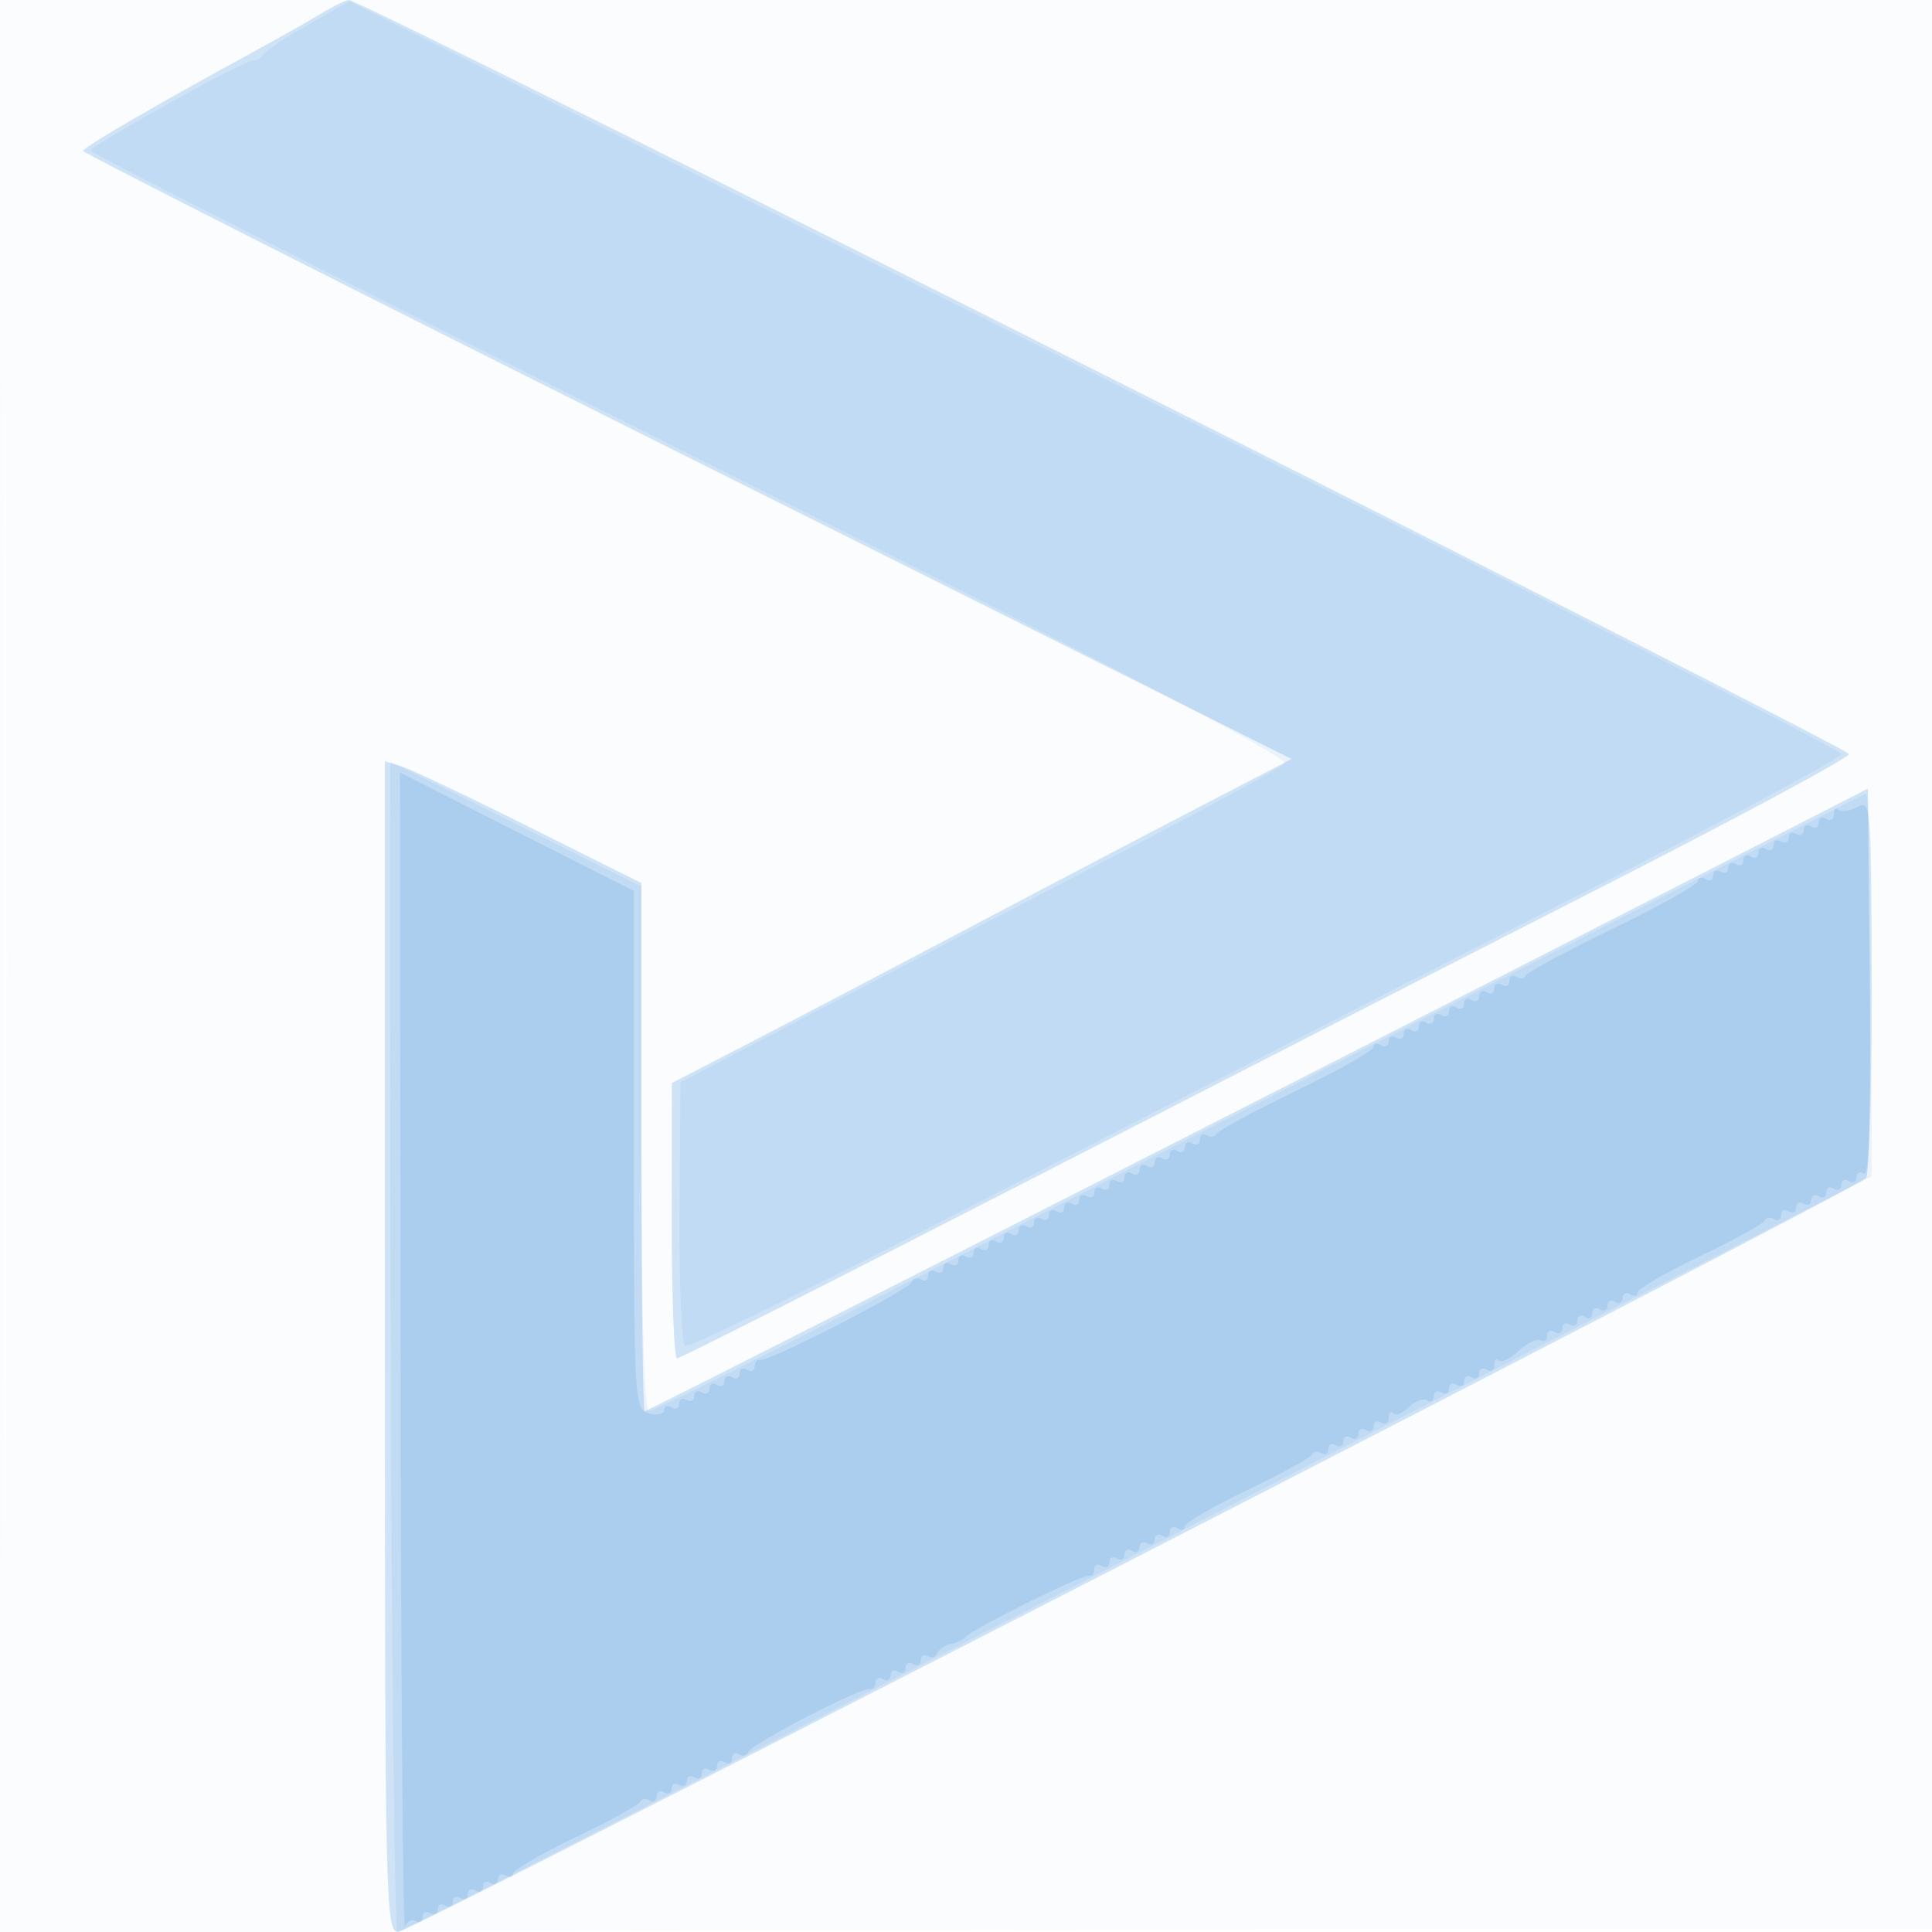
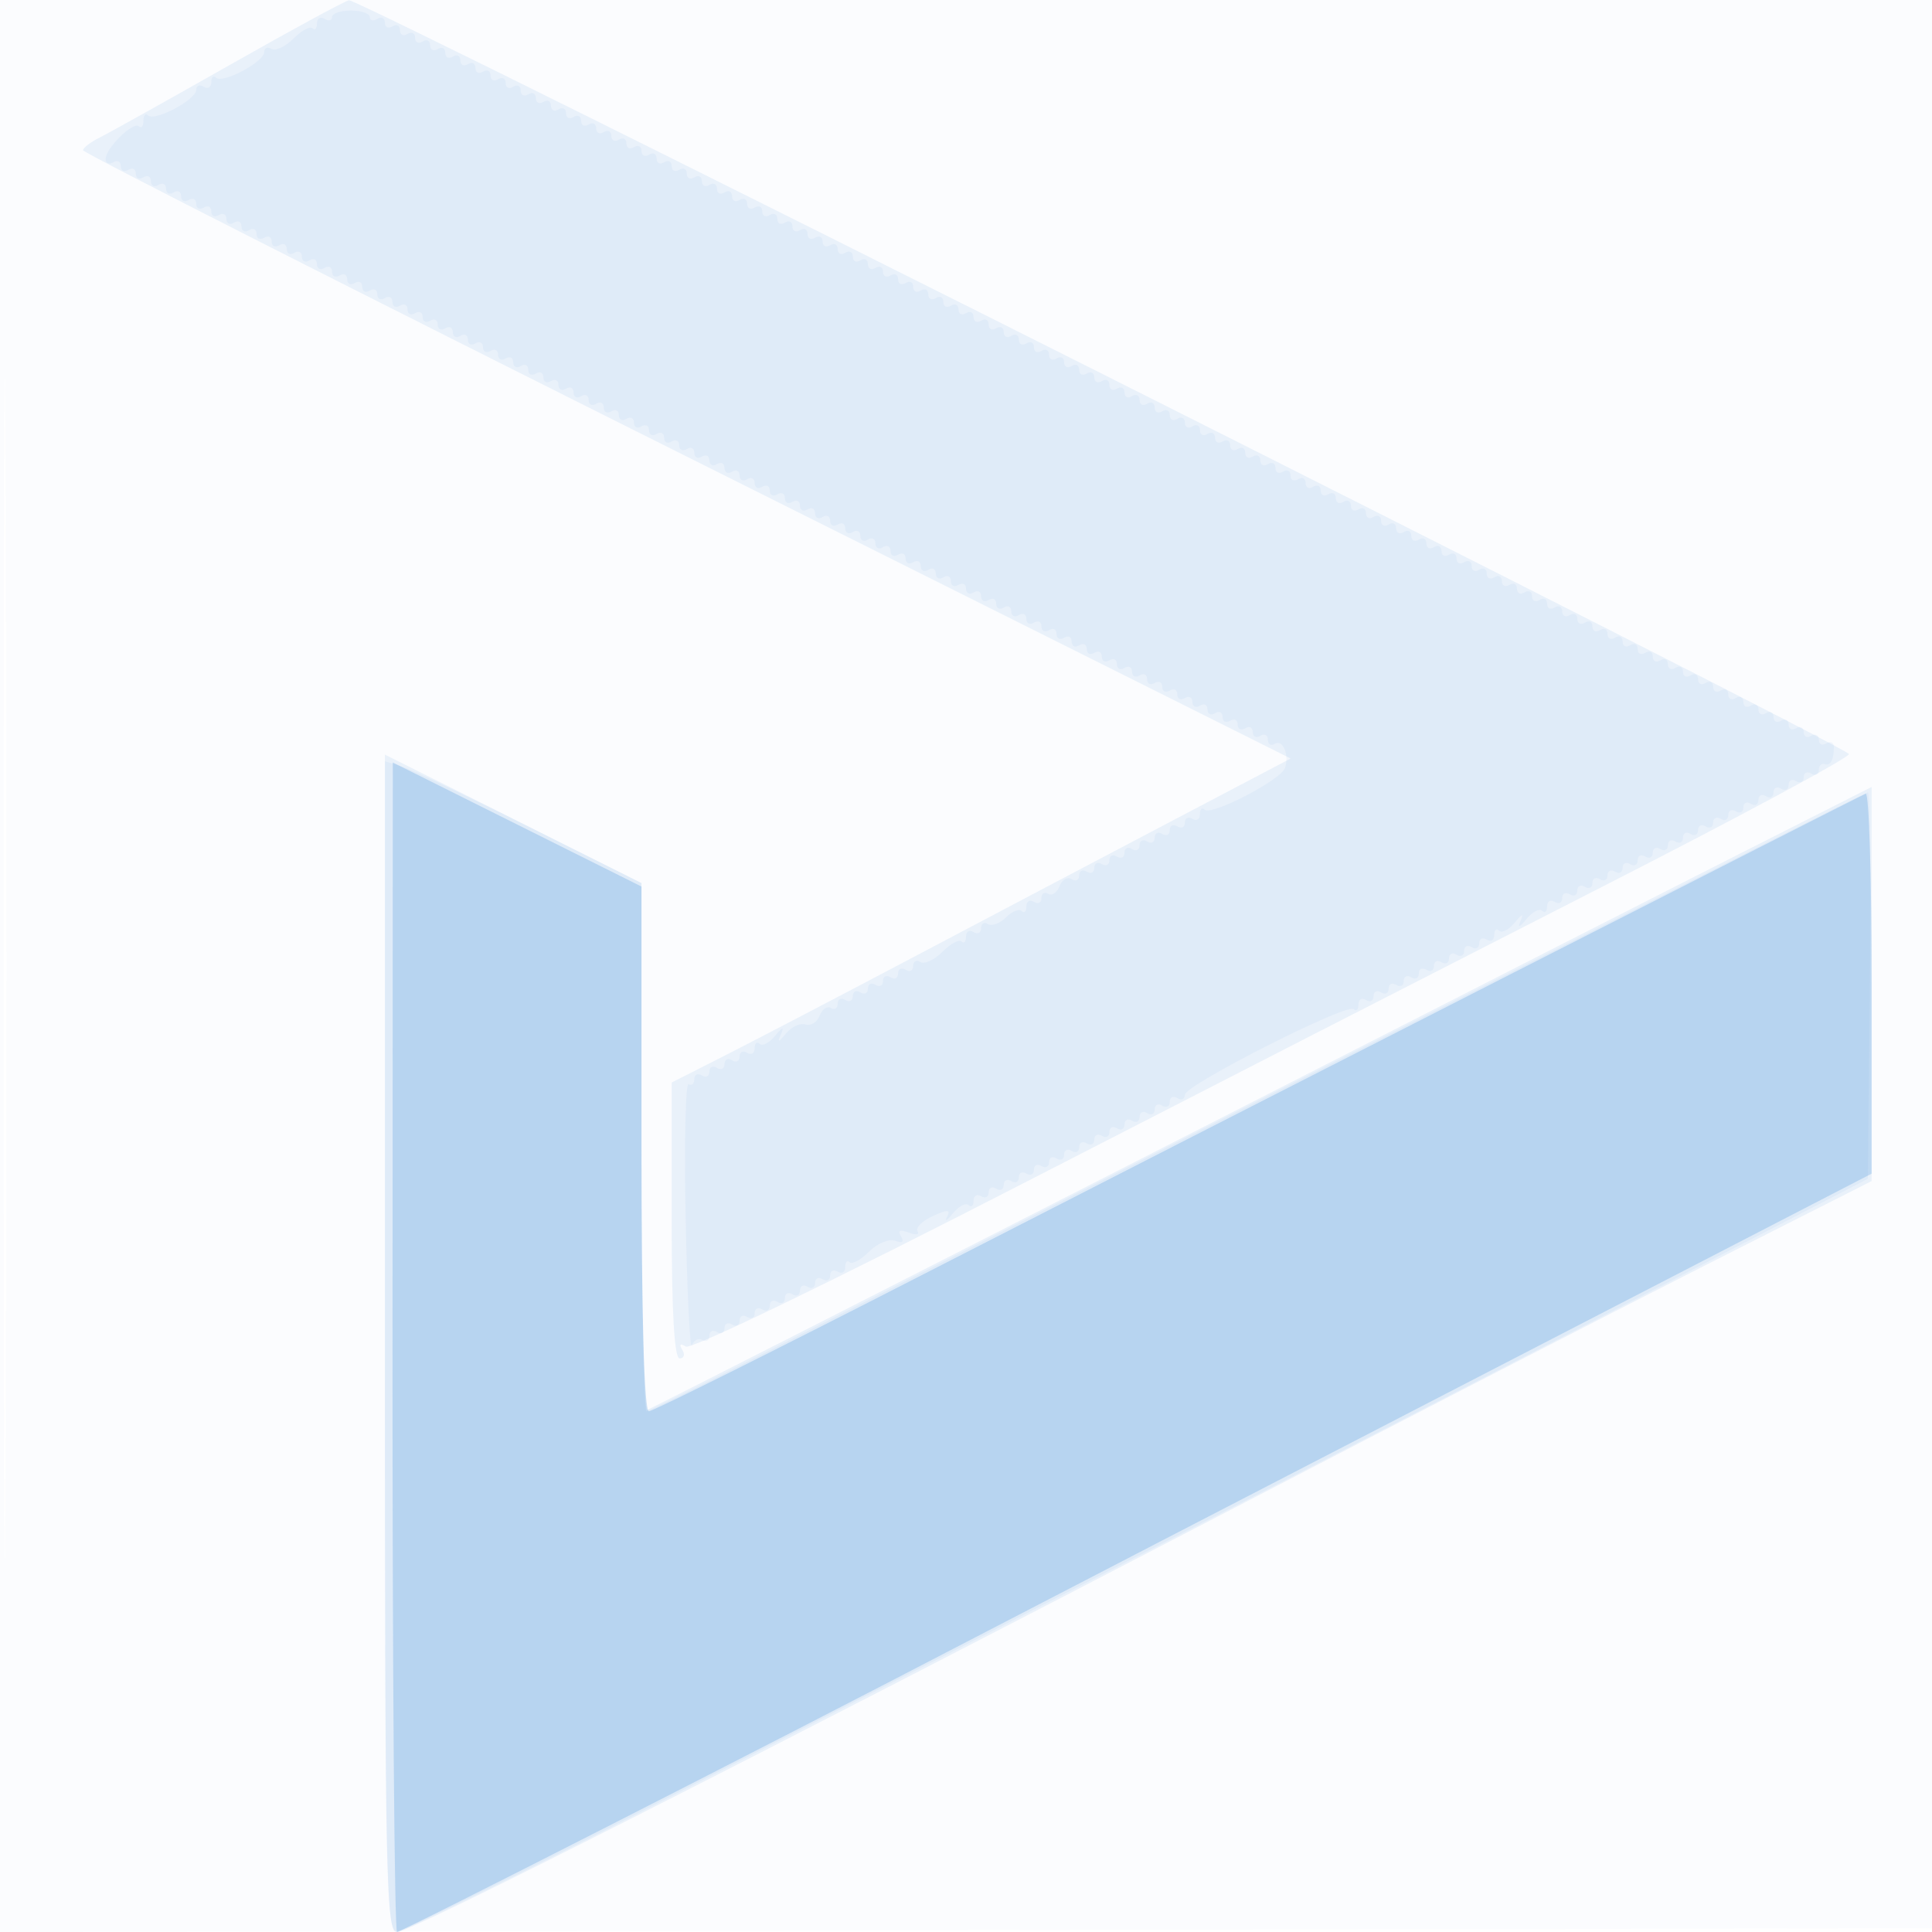
<svg xmlns="http://www.w3.org/2000/svg" width="256" height="256">
  <path fill-opacity=".016" d="M0 128.004v128.004l128.25-.254 128.25-.254.254-127.75L257.008 0H0v128.004m.485.496c0 70.4.119 99.053.265 63.672.146-35.38.146-92.98 0-128C.604 29.153.485 58.1.485 128.5" fill="#1976D2" fill-rule="evenodd" />
-   <path fill-opacity=".195" d="M42.5 1.825c-1.65 1-5.7 3.289-9 5.087-12.808 6.977-22.487 12.61-22.493 13.091-.004.276 36.026 18.518 80.067 40.536l80.073 40.033-12.214 6.34c-6.718 3.486-20.838 10.895-31.377 16.464-10.54 5.568-23.521 12.374-28.847 15.124l-9.684 5-.013 18.25c-.006 10.037.305 18.25.693 18.25.388 0 20.75-10.298 45.25-22.885 24.5-12.587 59.282-30.401 77.295-39.585 18.012-9.185 32.75-17.111 32.75-17.614C245 99.069 47.921-.005 46.252.004c-.414.002-2.102.822-3.752 1.821M51 178.433c0 73.209.098 77.567 1.75 77.561 1.582-.006 192.7-98.154 194.517-99.894.422-.404.647-12.179.5-26.167L247.5 104.5 224 116.526C164.256 147.099 85.793 187 85.417 187c-.23 0-.417-15.747-.417-34.994v-34.993l-14.75-7.373c-8.112-4.055-15.763-7.688-17-8.074l-2.25-.701v77.568" fill="#1976D2" fill-rule="evenodd" />
-   <path fill-opacity=".074" d="M40.905 3.221c-2.973 1.688-5.68 3.492-6.017 4.009-.336.518-.92.864-1.297.77C32.718 7.782 12 19.281 12 19.983c0 .288 35.835 18.439 79.634 40.336 56.322 28.158 79.322 40.125 78.569 40.878-.586.586-10.694 6.068-22.463 12.184a24745.042 24745.042 0 00-39.486 20.569l-18.089 9.451-.119 17.218c-.066 9.469.265 17.455.735 17.746.47.29 17.924-8.257 38.787-18.993a27403.654 27403.654 0 0176.182-39.024C226.787 109.622 244 100.431 244 99.924c0-.507-44.48-23.163-98.845-50.347L46.309.153l-5.404 3.068M51.762 178.5c.144 42.625.544 77.5.889 77.5.576 0 46.932-23.734 113.849-58.289 14.85-7.668 39.262-20.221 54.25-27.894L248 155.864v-25.515c0-14.034-.352-25.366-.783-25.182-1.3.553-86.256 43.883-124.484 63.489C103.061 178.745 86.524 187 85.983 187c-.625 0-.983-12.652-.983-34.764v-34.764l-16.508-8.236c-9.079-4.53-16.617-8.236-16.75-8.236-.133 0-.124 34.875.02 77.5" fill="#1976D2" fill-rule="evenodd" />
-   <path fill-opacity=".129" d="M53.079 179.436c.043 42.385.307 76.499.585 75.808.279-.691.918-1.002 1.421-.691.503.311.915.062.915-.553s.45-.84 1-.5c.55.34 1 .115 1-.5s.45-.84 1-.5c.55.34 1 .115 1-.5s.45-.84 1-.5c.55.34 1 .115 1-.5s.45-.84 1-.5c.55.34 1 .115 1-.5s.45-.84 1-.5c.55.34 1 .115 1-.5s.45-.84 1-.5c.55.34 1 .232 1-.241 0-.472 3.713-2.636 8.25-4.809 4.537-2.172 8.401-4.29 8.585-4.706.185-.416.747-.502 1.25-.191s.915.062.915-.553.45-.84 1-.5c.55.34 1 .115 1-.5s.45-.84 1-.5c.55.34 1 .115 1-.5s.45-.84 1-.5c.55.34 1 .115 1-.5s.45-.84 1-.5c.55.34 1 .115 1-.5s.45-.84 1-.5c.55.34 1 .115 1-.5s.412-.864.915-.553c.503.311 1.065.168 1.25-.318.399-1.051 15.003-8.612 16.085-8.327.412.109.75-.279.75-.861s.45-.781 1-.441 1 .115 1-.5.45-.84 1-.5c.55.34 1 .115 1-.5s.45-.84 1-.5c.55.34 1 .115 1-.5s.412-.864.915-.553c.503.311 1.065.146 1.25-.366.184-.512 1.01-1.077 1.835-1.256.825-.179 1.725-.605 2-.948.824-1.026 15.439-8.288 16.25-8.075.412.109.75-.279.75-.861s.45-.781 1-.441 1 .115 1-.5.45-.84 1-.5c.55.34 1 .115 1-.5s.45-.84 1-.5c.55.34 1 .115 1-.5s.45-.84 1-.5c.55.34 1 .115 1-.5s.45-.84 1-.5c.55.34 1 .115 1-.5s.45-.84 1-.5c.55.34 1 .232 1-.241 0-.472 3.713-2.636 8.25-4.809 4.537-2.172 8.401-4.29 8.585-4.706.185-.416.747-.502 1.25-.191s.915.062.915-.553.45-.84 1-.5c.55.34 1 .115 1-.5s.45-.84 1-.5c.55.34 1 .115 1-.5s.45-.84 1-.5c.55.34 1 .115 1-.5s.45-.84 1-.5c.55.34 1 .066 1-.608 0-.674.279-.947.619-.606.341.34 1.277-.039 2.081-.843.804-.804 1.875-1.206 2.381-.893.505.312.919.065.919-.55s.45-.84 1-.5c.55.34 1 .115 1-.5s.45-.84 1-.5c.55.34 1 .115 1-.5s.45-.84 1-.5c.55.34 1 .115 1-.5s.45-.84 1-.5c.55.34 1 .066 1-.608 0-.674.273-.952.606-.619.334.334 1.527-.251 2.652-1.299 1.125-1.047 2.427-1.669 2.893-1.38.467.288.849.021.849-.594s.45-.84 1-.5c.55.34 1 .115 1-.5s.45-.84 1-.5c.55.34 1 .115 1-.5s.45-.84 1-.5c.55.34 1 .115 1-.5s.45-.84 1-.5c.55.34 1 .115 1-.5s.45-.84 1-.5c.55.34 1 .115 1-.5s.45-.84 1-.5c.55.34 1 .232 1-.241 0-.472 3.713-2.636 8.25-4.809 4.537-2.172 8.401-4.29 8.585-4.706.185-.416.747-.502 1.25-.191s.915.062.915-.553.45-.84 1-.5c.55.34 1 .115 1-.5s.45-.84 1-.5c.55.34 1 .115 1-.5s.45-.84 1-.5c.55.34 1 .115 1-.5s.45-.84 1-.5c.55.34 1 .115 1-.5s.45-.84 1-.5c.55.34 1 .115 1-.5s.45-.84 1-.5c.657.406 1-8.001 1-24.476 0-24.196-.067-25.059-1.869-24.094-1.027.55-2.152.715-2.5.368-.347-.347-.631-.08-.631.594 0 .674-.45.948-1 .608-.55-.34-1-.115-1 .5s-.45.84-1 .5c-.55-.34-1-.115-1 .5s-.45.84-1 .5c-.55-.34-1-.115-1 .5s-.45.84-1 .5c-.55-.34-1-.115-1 .5s-.45.84-1 .5c-.55-.34-1-.115-1 .5s-.45.84-1 .5c-.55-.34-1-.115-1 .5s-.45.84-1 .5c-.55-.34-1-.115-1 .5s-.45.84-1 .5c-.55-.34-1-.115-1 .5s-.45.84-1 .5c-.55-.34-1-.238-1 .227 0 .465-5.062 3.304-11.25 6.309-6.187 3.005-11.401 5.804-11.585 6.22-.185.416-.747.502-1.25.191s-.915-.062-.915.553-.45.84-1 .5c-.55-.34-1-.115-1 .5s-.45.84-1 .5c-.55-.34-1-.115-1 .5s-.45.84-1 .5c-.55-.34-1-.115-1 .5s-.45.84-1 .5c-.55-.34-1-.115-1 .5s-.45.84-1 .5c-.55-.34-1-.115-1 .5s-.45.84-1 .5c-.55-.34-1-.115-1 .5s-.45.84-1 .5c-.55-.34-1-.115-1 .5s-.45.84-1 .5c-.55-.34-1-.115-1 .5s-.45.84-1 .5c-.55-.34-1-.236-1 .231 0 .467-4.613 3.081-10.25 5.809s-10.401 5.3-10.585 5.716c-.185.416-.747.502-1.25.191s-.915-.062-.915.553-.45.84-1 .5c-.55-.34-1-.115-1 .5s-.45.84-1 .5c-.55-.34-1-.115-1 .5s-.45.84-1 .5c-.55-.34-1-.115-1 .5s-.45.84-1 .5c-.55-.34-1-.115-1 .5s-.45.84-1 .5c-.55-.34-1-.115-1 .5s-.45.84-1 .5c-.55-.34-1-.115-1 .5s-.45.84-1 .5c-.55-.34-1-.115-1 .5s-.45.84-1 .5c-.55-.34-1-.115-1 .5s-.45.84-1 .5c-.55-.34-1-.115-1 .5s-.45.84-1 .5c-.55-.34-1-.115-1 .5s-.45.84-1 .5c-.55-.34-1-.115-1 .5s-.45.84-1 .5c-.55-.34-1-.115-1 .5s-.45.84-1 .5c-.55-.34-1-.115-1 .5s-.45.84-1 .5c-.55-.34-1-.115-1 .5s-.45.84-1 .5c-.55-.34-1-.115-1 .5s-.45.84-1 .5c-.55-.34-1-.115-1 .5s-.45.84-1 .5c-.55-.34-1-.115-1 .5s-.45.84-1 .5c-.55-.34-1-.115-1 .5s-.412.864-.915.553c-.503-.311-1.065-.167-1.25.32-.397 1.05-18.995 10.608-20.085 10.323-.412-.108-.75.281-.75.863s-.45.781-1 .441-1-.115-1 .5-.45.84-1 .5c-.55-.34-1-.115-1 .5s-.45.84-1 .5c-.55-.34-1-.115-1 .5s-.45.84-1 .5c-.55-.34-1-.115-1 .5s-.45.84-1 .5c-.55-.34-1-.115-1 .5s-.45.84-1 .5c-.55-.34-1-.184-1 .347 0 .531-.9.73-2 .443-1.951-.51-2-1.364-2-34.873v-34.35l-15.5-7.847-15.5-7.848.079 77.064" fill="#1976D2" fill-rule="evenodd" />
+   <path fill-opacity=".075" d="M30.5 8.575c-8.25 4.68-16.013 9.012-17.25 9.627-1.238.616-2.25 1.386-2.25 1.711 0 .326 36.004 18.593 80.009 40.594l80.009 40-15.217 7.997c-8.37 4.398-23.561 12.402-33.759 17.787-10.198 5.386-21.805 11.447-25.792 13.47L89 143.439v18.28c0 12.2.352 18.281 1.059 18.281.582 0 .738-.52.346-1.155-.45-.727-.274-.882.477-.418.69.427 19.569-8.71 44.905-21.733a32126.317 32126.317 0 0176.463-39.167c18.012-9.183 32.75-17.108 32.75-17.611C245 99.05 47.838-.037 46.252.033 45.838.051 38.75 3.895 30.5 8.575M51 177.994C51 250.11 51.126 256 52.665 256c1.75 0 44.958-21.899 111.335-56.427 21.725-11.301 49.512-25.616 61.749-31.81l22.249-11.263.001-26.11.001-26.111-16.75 8.475c-9.213 4.661-39.025 19.848-66.25 33.75-46.05 23.515-77.475 39.502-79.25 40.318-.413.19-.75-15.44-.75-34.733v-35.078L68 108.5l-17-8.511v78.005" fill="#1976D2" fill-rule="evenodd" />
+   <path fill-opacity=".048" d="M44 2.259c0 .472-.45.581-1 .241-.55-.34-1-.066-1 .608 0 .674-.263.963-.583.642-.321-.321-1.463.296-2.537 1.37-1.074 1.074-2.387 1.685-2.916 1.357-.53-.327-.964-.13-.964.438 0 1.298-5.525 4.227-6.373 3.378-.345-.344-.627-.075-.627.599 0 .674-.45.948-1 .608-.55-.34-1-.153-1 .415 0 1.298-5.525 4.227-6.373 3.378-.345-.344-.627-.026-.627.707s-.263 1.071-.583.75C17.688 16.022 14 19.62 14 21.059c0 .582.45.781 1 .441s1-.115 1 .5.45.84 1 .5c.55-.34 1-.115 1 .5s.45.84 1 .5c.55-.34 1-.115 1 .5s.45.84 1 .5c.55-.34 1-.115 1 .5s.45.84 1 .5c.55-.34 1-.115 1 .5s.45.84 1 .5c.55-.34 1-.115 1 .5s.45.84 1 .5c.55-.34 1-.115 1 .5s.45.84 1 .5c.55-.34 1-.115 1 .5s.45.84 1 .5c.55-.34 1-.115 1 .5s.45.84 1 .5c.55-.34 1-.115 1 .5s.45.84 1 .5c.55-.34 1-.115 1 .5s.45.84 1 .5c.55-.34 1-.115 1 .5s.45.84 1 .5c.55-.34 1-.115 1 .5s.45.84 1 .5c.55-.34 1-.115 1 .5s.45.84 1 .5c.55-.34 1-.115 1 .5s.45.84 1 .5c.55-.34 1-.115 1 .5s.45.84 1 .5c.55-.34 1-.115 1 .5s.45.84 1 .5c.55-.34 1-.115 1 .5s.45.84 1 .5c.55-.34 1-.115 1 .5s.45.84 1 .5c.55-.34 1-.115 1 .5s.45.84 1 .5c.55-.34 1-.115 1 .5s.45.84 1 .5c.55-.34 1-.115 1 .5s.45.84 1 .5c.55-.34 1-.115 1 .5s.45.84 1 .5c.55-.34 1-.115 1 .5s.45.84 1 .5c.55-.34 1-.115 1 .5s.45.84 1 .5c.55-.34 1-.115 1 .5s.45.84 1 .5c.55-.34 1-.115 1 .5s.45.84 1 .5c.55-.34 1-.115 1 .5s.45.84 1 .5c.55-.34 1-.115 1 .5s.45.84 1 .5c.55-.34 1-.115 1 .5s.45.84 1 .5c.55-.34 1-.115 1 .5s.45.84 1 .5c.55-.34 1-.115 1 .5s.45.84 1 .5c.55-.34 1-.115 1 .5s.45.84 1 .5c.55-.34 1-.115 1 .5s.45.84 1 .5c.55-.34 1-.115 1 .5s.45.84 1 .5c.55-.34 1-.115 1 .5s.45.84 1 .5c.55-.34 1-.115 1 .5s.45.84 1 .5c.55-.34 1-.115 1 .5s.45.84 1 .5c.55-.34 1-.115 1 .5s.45.84 1 .5c.55-.34 1-.115 1 .5s.45.84 1 .5c.55-.34 1-.115 1 .5s.45.84 1 .5c.55-.34 1-.115 1 .5s.45.84 1 .5c.55-.34 1-.115 1 .5s.45.84 1 .5c.55-.34 1-.115 1 .5s.45.84 1 .5c.55-.34 1-.115 1 .5s.45.84 1 .5c.55-.34 1-.115 1 .5s.45.84 1 .5c.55-.34 1-.115 1 .5s.45.84 1 .5c.55-.34 1-.115 1 .5s.45.84 1 .5c.55-.34 1-.115 1 .5s.45.84 1 .5c.55-.34 1-.115 1 .5s.45.84 1 .5c.55-.34 1-.115 1 .5s.45.84 1 .5c.55-.34 1-.115 1 .5s.45.84 1 .5c.55-.34 1-.115 1 .5s.45.84 1 .5c.55-.34 1-.115 1 .5s.45.84 1 .5c.55-.34 1-.115 1 .5s.45.84 1 .5c.55-.34 1-.115 1 .5s.45.84 1 .5c.55-.34 1-.115 1 .5s.45.84 1 .5c.55-.34 1-.115 1 .5s.45.84 1 .5c.55-.34 1-.115 1 .5s.45.84 1 .5c.55-.34 1-.115 1 .5s.45.84 1 .5c.55-.34 1-.115 1 .5s.45.84 1 .5c.55-.34 1-.115 1 .5s.45.84 1 .5c.55-.34 1-.115 1 .5s.45.84 1 .5c.55-.34 1-.115 1 .5s.45.84 1 .5c.55-.34 1-.115 1 .5s.45.84 1 .5c.55-.34 1-.115 1 .5s.45.84 1 .5c.55-.34 1-.115 1 .5s.45.84 1 .5c.55-.34 1-.115 1 .5s.45.84 1 .5c.55-.34 1-.115 1 .5s.45.84 1 .5c.55-.34 1-.115 1 .5s.45.84 1 .5c.55-.34 1-.115 1 .5s.45.84 1 .5c.55-.34 1-.115 1 .5s.45.84 1 .5c.55-.34 1-.115 1 .5s.45.84 1 .5c.55-.34 1-.115 1 .5s.45.84 1 .5c.55-.34 1-.115 1 .5s.45.84 1 .5c.55-.34 1-.115 1 .5s.45.84 1 .5c.55-.34 1-.115 1 .5s.403.869.895.565c1.086-.671 1.982 1.442 1.364 3.216-.552 1.584-9.782 6.363-10.637 5.507-.342-.342-.622-.07-.622.604 0 .674-.45.948-1 .608-.55-.34-1-.115-1 .5s-.45.84-1 .5c-.55-.34-1-.115-1 .5s-.45.84-1 .5c-.55-.34-1-.115-1 .5s-.45.84-1 .5c-.55-.34-1-.115-1 .5s-.45.84-1 .5c-.55-.34-1-.115-1 .5s-.45.84-1 .5c-.55-.34-1-.115-1 .5s-.45.84-1 .5c-.55-.34-1-.115-1 .5s-.45.84-1 .5c-.55-.34-1-.115-1 .5s-.453.838-1.007.496c-.554-.343-1.276.078-1.605.935-.329.857-1 1.309-1.493 1.004-.492-.304-.895-.05-.895.565s-.45.84-1 .5c-.55-.34-1-.066-1 .608 0 .674-.279.947-.619.606-.341-.34-1.277.039-2.081.843-.804.804-1.875 1.206-2.381.893-.505-.312-.919-.065-.919.55s-.45.84-1 .5c-.55-.34-1-.066-1 .608 0 .674-.263.963-.583.642-.321-.321-1.463.296-2.537 1.37-1.074 1.074-2.387 1.685-2.916 1.357-.53-.327-.964-.092-.964.523s-.45.84-1 .5c-.55-.34-1-.115-1 .5s-.45.84-1 .5c-.55-.34-1-.115-1 .5s-.45.84-1 .5c-.55-.34-1-.115-1 .5s-.45.84-1 .5c-.55-.34-1-.115-1 .5s-.45.84-1 .5c-.55-.34-1-.115-1 .5s-.403.869-.895.565c-.493-.305-1.168.156-1.501 1.024-.333.867-1.167 1.388-1.855 1.156-.687-.231-1.845.294-2.573 1.167-1.061 1.273-1.195 1.29-.676.088.433-1.001.175-.923-.775.234-.782.954-1.716 1.442-2.074 1.084-.358-.358-.651-.1-.651.574 0 .674-.45.948-1 .608-.55-.34-1-.115-1 .5s-.45.84-1 .5c-.55-.34-1-.115-1 .5s-.45.84-1 .5c-.55-.34-1-.115-1 .5s-.45.84-1 .5c-.55-.34-1-.115-1 .5s-.338.909-.75.653-.591 7.705-.397 17.691c.194 9.986.57 17.591.835 16.9.266-.691.894-1.002 1.397-.691.503.311.915.062.915-.553s.45-.84 1-.5c.55.34 1 .115 1-.5s.45-.84 1-.5c.55.34 1 .115 1-.5s.45-.84 1-.5c.55.34 1 .115 1-.5s.45-.84 1-.5c.55.34 1 .115 1-.5s.45-.84 1-.5c.55.34 1 .115 1-.5s.45-.84 1-.5c.55.34 1 .115 1-.5s.45-.84 1-.5c.55.34 1 .115 1-.5s.45-.84 1-.5c.55.34 1 .115 1-.5s.45-.84 1-.5c.55.34 1 .066 1-.608 0-.674.262-.963.583-.642.321.321 1.481-.314 2.578-1.411 1.096-1.096 2.657-1.739 3.468-1.428.947.364 1.219.151.759-.592-.483-.781-.157-.944 1-.5.944.362 1.482.279 1.195-.184-.286-.464.619-1.362 2.012-1.996 1.999-.911 2.398-.889 1.895.103-.351.692.002.477.785-.476.782-.954 1.716-1.442 2.074-1.084.358.358.651.1.651-.574 0-.674.45-.948 1-.608.55.34 1 .115 1-.5s.45-.84 1-.5c.55.34 1 .115 1-.5s.45-.84 1-.5c.55.34 1 .115 1-.5s.45-.84 1-.5c.55.34 1 .115 1-.5s.45-.84 1-.5c.55.34 1 .115 1-.5s.45-.84 1-.5c.55.34 1 .115 1-.5s.45-.84 1-.5c.55.34 1 .115 1-.5s.45-.84 1-.5c.55.34 1 .115 1-.5s.45-.84 1-.5c.55.34 1 .115 1-.5s.45-.84 1-.5c.55.34 1 .115 1-.5s.45-.84 1-.5c.55.34 1 .115 1-.5s.45-.84 1-.5c.55.34 1 .115 1-.5s.45-.84 1-.5c.55.34 1 .115 1-.5s.45-.84 1-.5c.55.34 1 .145 1-.433 0-1.293 21.525-12.208 22.383-11.35.34.339.617.065.617-.609 0-.674.45-.948 1-.608.55.34 1 .115 1-.5s.45-.84 1-.5c.55.34 1 .115 1-.5s.45-.84 1-.5c.55.34 1 .115 1-.5s.45-.84 1-.5c.55.34 1 .115 1-.5s.45-.84 1-.5c.55.34 1 .115 1-.5s.45-.84 1-.5c.55.34 1 .115 1-.5s.45-.84 1-.5c.55.34 1 .115 1-.5s.45-.84 1-.5c.55.34 1 .115 1-.5s.45-.84 1-.5c.55.34 1 .066 1-.608 0-.674.293-.932.651-.574.358.358 1.292-.13 2.074-1.084.95-1.157 1.208-1.235.775-.234-.433 1.001-.175.923.775-.234.782-.954 1.716-1.442 2.074-1.084.358.358.651.1.651-.574 0-.674.45-.948 1-.608.55.34 1 .115 1-.5s.45-.84 1-.5c.55.34 1 .115 1-.5s.45-.84 1-.5c.55.34 1 .115 1-.5s.45-.84 1-.5c.55.34 1 .115 1-.5s.45-.84 1-.5c.55.34 1 .115 1-.5s.45-.84 1-.5c.55.34 1 .115 1-.5s.45-.84 1-.5c.55.34 1 .115 1-.5s.45-.84 1-.5c.55.34 1 .115 1-.5s.45-.84 1-.5c.55.34 1 .115 1-.5s.45-.84 1-.5c.55.34 1 .115 1-.5s.45-.84 1-.5c.55.34 1 .115 1-.5s.45-.84 1-.5c.55.34 1 .115 1-.5s.45-.84 1-.5c.55.34 1 .115 1-.5s.45-.84 1-.5c.55.34 1 .115 1-.5s.45-.84 1-.5c.55.34 1 .115 1-.5s.45-.84 1-.5c.55.34 1 .115 1-.5s.45-.84 1-.5c.55.34 1 .115 1-.5s.45-.84 1-.5c.55.34 1 .141 1-.441s.338-.947.75-.809c.797.266 1.25-.572 1.25-2.309 0-.582-.45-.781-1-.441s-1 .115-1-.5-.45-.84-1-.5c-.55.34-1 .115-1-.5s-.45-.84-1-.5c-.55.34-1 .115-1-.5s-.45-.84-1-.5c-.55.34-1 .115-1-.5s-.45-.84-1-.5c-.55.34-1 .115-1-.5s-.45-.84-1-.5c-.55.34-1 .115-1-.5s-.45-.84-1-.5c-.55.34-1 .115-1-.5s-.45-.84-1-.5c-.55.34-1 .115-1-.5s-.45-.84-1-.5c-.55.34-1 .115-1-.5s-.45-.84-1-.5c-.55.34-1 .115-1-.5s-.45-.84-1-.5c-.55.34-1 .115-1-.5s-.45-.84-1-.5c-.55.34-1 .115-1-.5s-.45-.84-1-.5c-.55.34-1 .115-1-.5s-.45-.84-1-.5c-.55.34-1 .115-1-.5s-.45-.84-1-.5c-.55.34-1 .115-1-.5s-.45-.84-1-.5c-.55.34-1 .115-1-.5s-.45-.84-1-.5c-.55.34-1 .115-1-.5s-.45-.84-1-.5c-.55.34-1 .115-1-.5s-.45-.84-1-.5c-.55.34-1 .115-1-.5s-.45-.84-1-.5c-.55.34-1 .115-1-.5s-.45-.84-1-.5c-.55.34-1 .115-1-.5s-.45-.84-1-.5c-.55.34-1 .115-1-.5s-.45-.84-1-.5c-.55.34-1 .115-1-.5s-.45-.84-1-.5c-.55.34-1 .115-1-.5s-.45-.84-1-.5c-.55.34-1 .115-1-.5s-.45-.84-1-.5c-.55.34-1 .115-1-.5s-.45-.84-1-.5c-.55.34-1 .115-1-.5s-.45-.84-1-.5c-.55.34-1 .115-1-.5s-.45-.84-1-.5c-.55.34-1 .115-1-.5s-.45-.84-1-.5c-.55.34-1 .115-1-.5s-.45-.84-1-.5c-.55.34-1 .115-1-.5s-.45-.84-1-.5c-.55.34-1 .115-1-.5s-.45-.84-1-.5c-.55.34-1 .115-1-.5s-.45-.84-1-.5c-.55.34-1 .115-1-.5s-.45-.84-1-.5c-.55.34-1 .115-1-.5s-.45-.84-1-.5c-.55.34-1 .115-1-.5s-.45-.84-1-.5c-.55.34-1 .115-1-.5s-.45-.84-1-.5c-.55.34-1 .115-1-.5s-.45-.84-1-.5c-.55.34-1 .115-1-.5s-.45-.84-1-.5c-.55.34-1 .115-1-.5s-.45-.84-1-.5c-.55.34-1 .115-1-.5s-.45-.84-1-.5c-.55.34-1 .115-1-.5s-.45-.84-1-.5c-.55.34-1 .115-1-.5s-.45-.84-1-.5c-.55.34-1 .115-1-.5s-.45-.84-1-.5c-.55.34-1 .115-1-.5s-.45-.84-1-.5c-.55.34-1 .115-1-.5s-.45-.84-1-.5c-.55.34-1 .115-1-.5s-.45-.84-1-.5c-.55.34-1 .115-1-.5s-.45-.84-1-.5c-.55.34-1 .115-1-.5s-.45-.84-1-.5c-.55.34-1 .115-1-.5s-.45-.84-1-.5c-.55.34-1 .115-1-.5s-.45-.84-1-.5c-.55.34-1 .115-1-.5s-.45-.84-1-.5c-.55.34-1 .115-1-.5s-.45-.84-1-.5c-.55.34-1 .115-1-.5s-.45-.84-1-.5c-.55.34-1 .115-1-.5s-.45-.84-1-.5c-.55.34-1 .115-1-.5s-.45-.84-1-.5c-.55.34-1 .115-1-.5s-.45-.84-1-.5c-.55.34-1 .115-1-.5s-.45-.84-1-.5c-.55.34-1 .115-1-.5s-.45-.84-1-.5c-.55.34-1 .115-1-.5s-.45-.84-1-.5c-.55.34-1 .115-1-.5s-.45-.84-1-.5c-.55.34-1 .115-1-.5s-.45-.84-1-.5c-.55.34-1 .115-1-.5s-.45-.84-1-.5c-.55.34-1 .115-1-.5s-.45-.84-1-.5c-.55.34-1 .115-1-.5s-.45-.84-1-.5c-.55.34-1 .115-1-.5s-.45-.84-1-.5c-.55.34-1 .115-1-.5s-.45-.84-1-.5c-.55.34-1 .115-1-.5s-.45-.84-1-.5c-.55.34-1 .115-1-.5s-.45-.84-1-.5c-.55.34-1 .115-1-.5s-.45-.84-1-.5c-.55.34-1 .115-1-.5s-.45-.84-1-.5c-.55.34-1 .115-1-.5s-.45-.84-1-.5c-.55.34-1 .115-1-.5s-.45-.84-1-.5c-.55.34-1 .115-1-.5s-.45-.84-1-.5c-.55.34-1 .115-1-.5s-.45-.84-1-.5c-.55.34-1 .115-1-.5s-.45-.84-1-.5c-.55.34-1 .115-1-.5s-.45-.84-1-.5c-.55.34-1 .115-1-.5s-.45-.84-1-.5c-.55.34-1 .115-1-.5s-.45-.84-1-.5c-.55.34-1 .115-1-.5s-.45-.84-1-.5c-.55.34-1 .115-1-.5s-.45-.84-1-.5c-.55.34-1 .115-1-.5s-.45-.84-1-.5c-.55.34-1 .115-1-.5s-.45-.84-1-.5c-.55.34-1 .115-1-.5s-.45-.84-1-.5c-.55.34-1 .115-1-.5s-.45-.84-1-.5c-.55.34-1 .115-1-.5s-.45-.84-1-.5c-.55.34-1 .115-1-.5s-.45-.84-1-.5c-.55.34-1 .115-1-.5s-.45-.84-1-.5c-.55.34-1 .115-1-.5s-.45-.84-1-.5c-.55.34-1 .115-1-.5s-.45-.84-1-.5c-.55.34-1 .115-1-.5s-.45-.84-1-.5c-.55.34-1 .115-1-.5s-.45-.84-1-.5c-.55.34-1 .115-1-.5s-.45-.84-1-.5c-.55.34-1 .115-1-.5s-.45-.84-1-.5c-.55.34-1 .115-1-.5s-.45-.84-1-.5c-.55.34-1 .115-1-.5s-.45-.84-1-.5c-.55.34-1 .231-1-.241S47.875 1.4 46.5 1.4s-2.5.387-2.5.859m7 176.174c0 67.576.189 77.567 1.47 77.567.808 0 16.221-7.583 34.25-16.852 57.564-29.593 108.03-55.606 134.78-69.473l26-13.479.267-25.598c.147-14.079.028-25.598-.264-25.598-.514 0-78.677 39.703-134.092 68.112C98.512 180.751 86.025 187 85.661 187c-.363 0-.661-15.747-.661-34.994v-34.993l-14.75-7.373c-8.112-4.055-15.763-7.688-17-8.074l-2.25-.701v77.568" fill="#1976D2" fill-rule="evenodd" />
+   <path fill-opacity=".203" d="M52.012 178.516c-.019 42.616.251 77.484.601 77.484.611 0 48.225-24.261 76.387-38.922 7.425-3.866 37.238-19.298 66.25-34.295L248 155.517v-25.342c0-13.938-.352-25.192-.783-25.008-1.3.553-86.256 43.883-124.484 63.489C103.061 178.745 86.524 187 85.983 187c-.625 0-.983-12.652-.983-34.764v-34.764l-16.476-8.22-16.476-8.22-.036 77.484" fill="#1976D2" fill-rule="evenodd" />
</svg>
